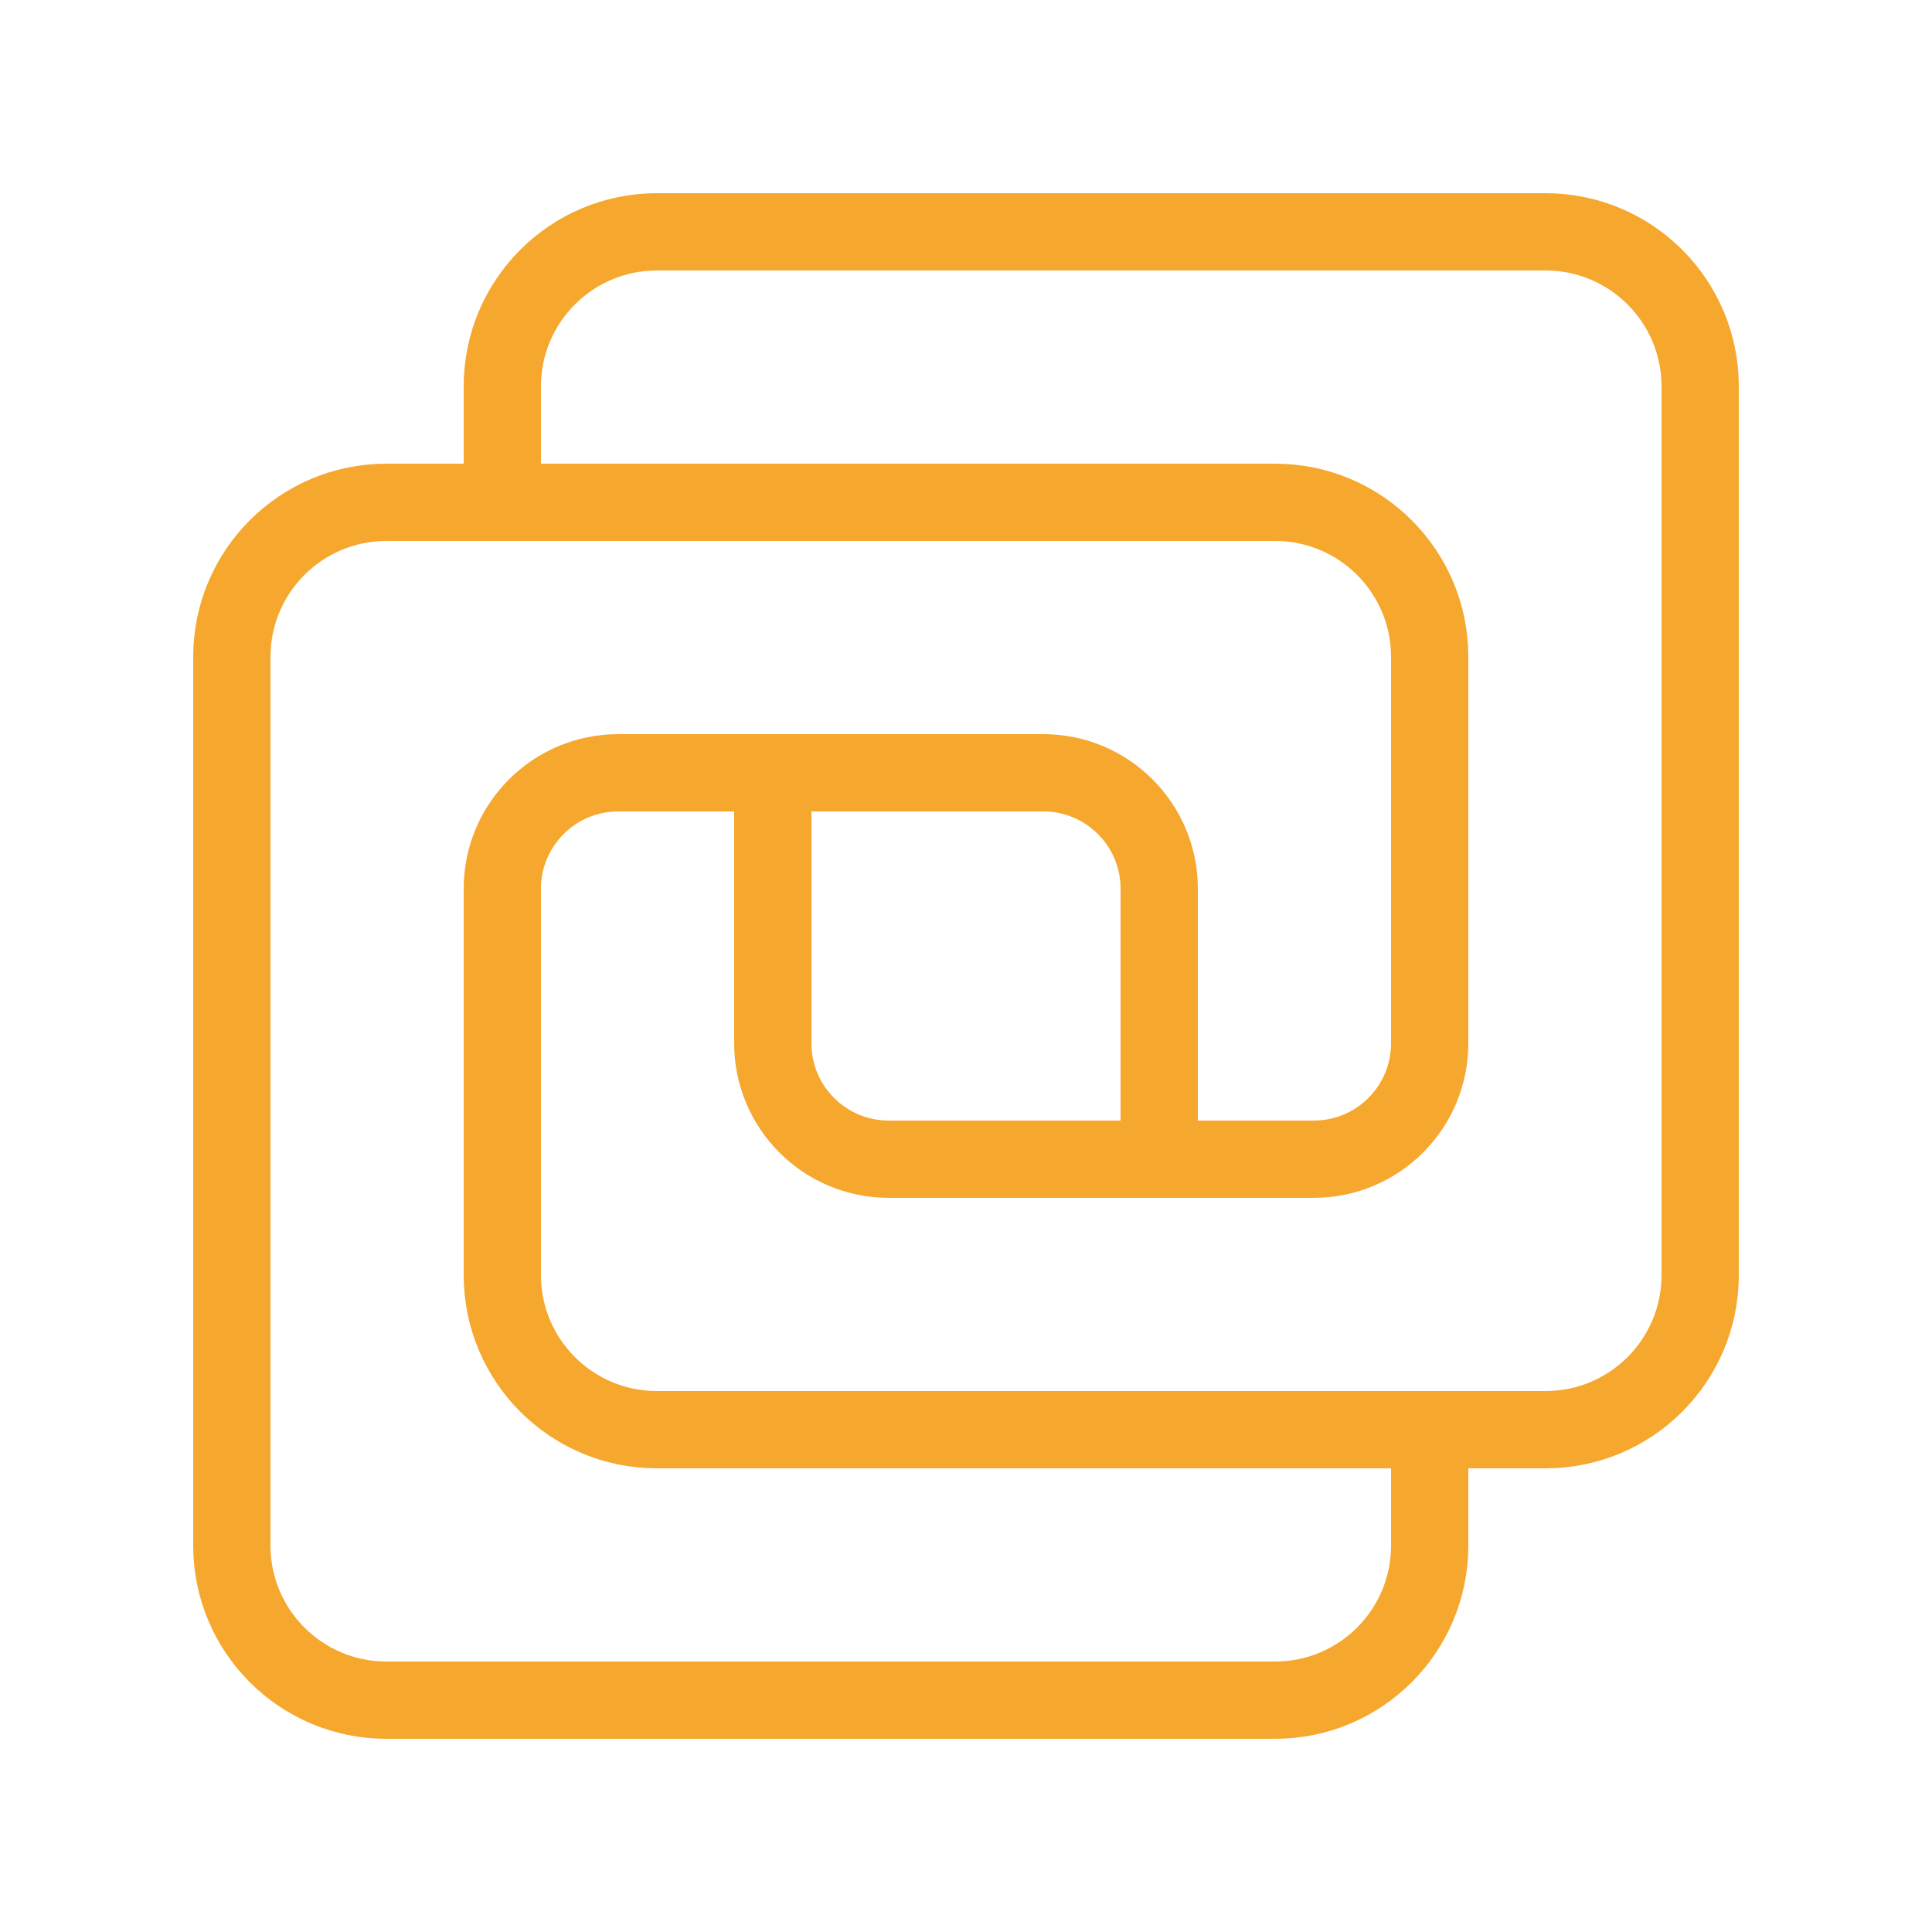
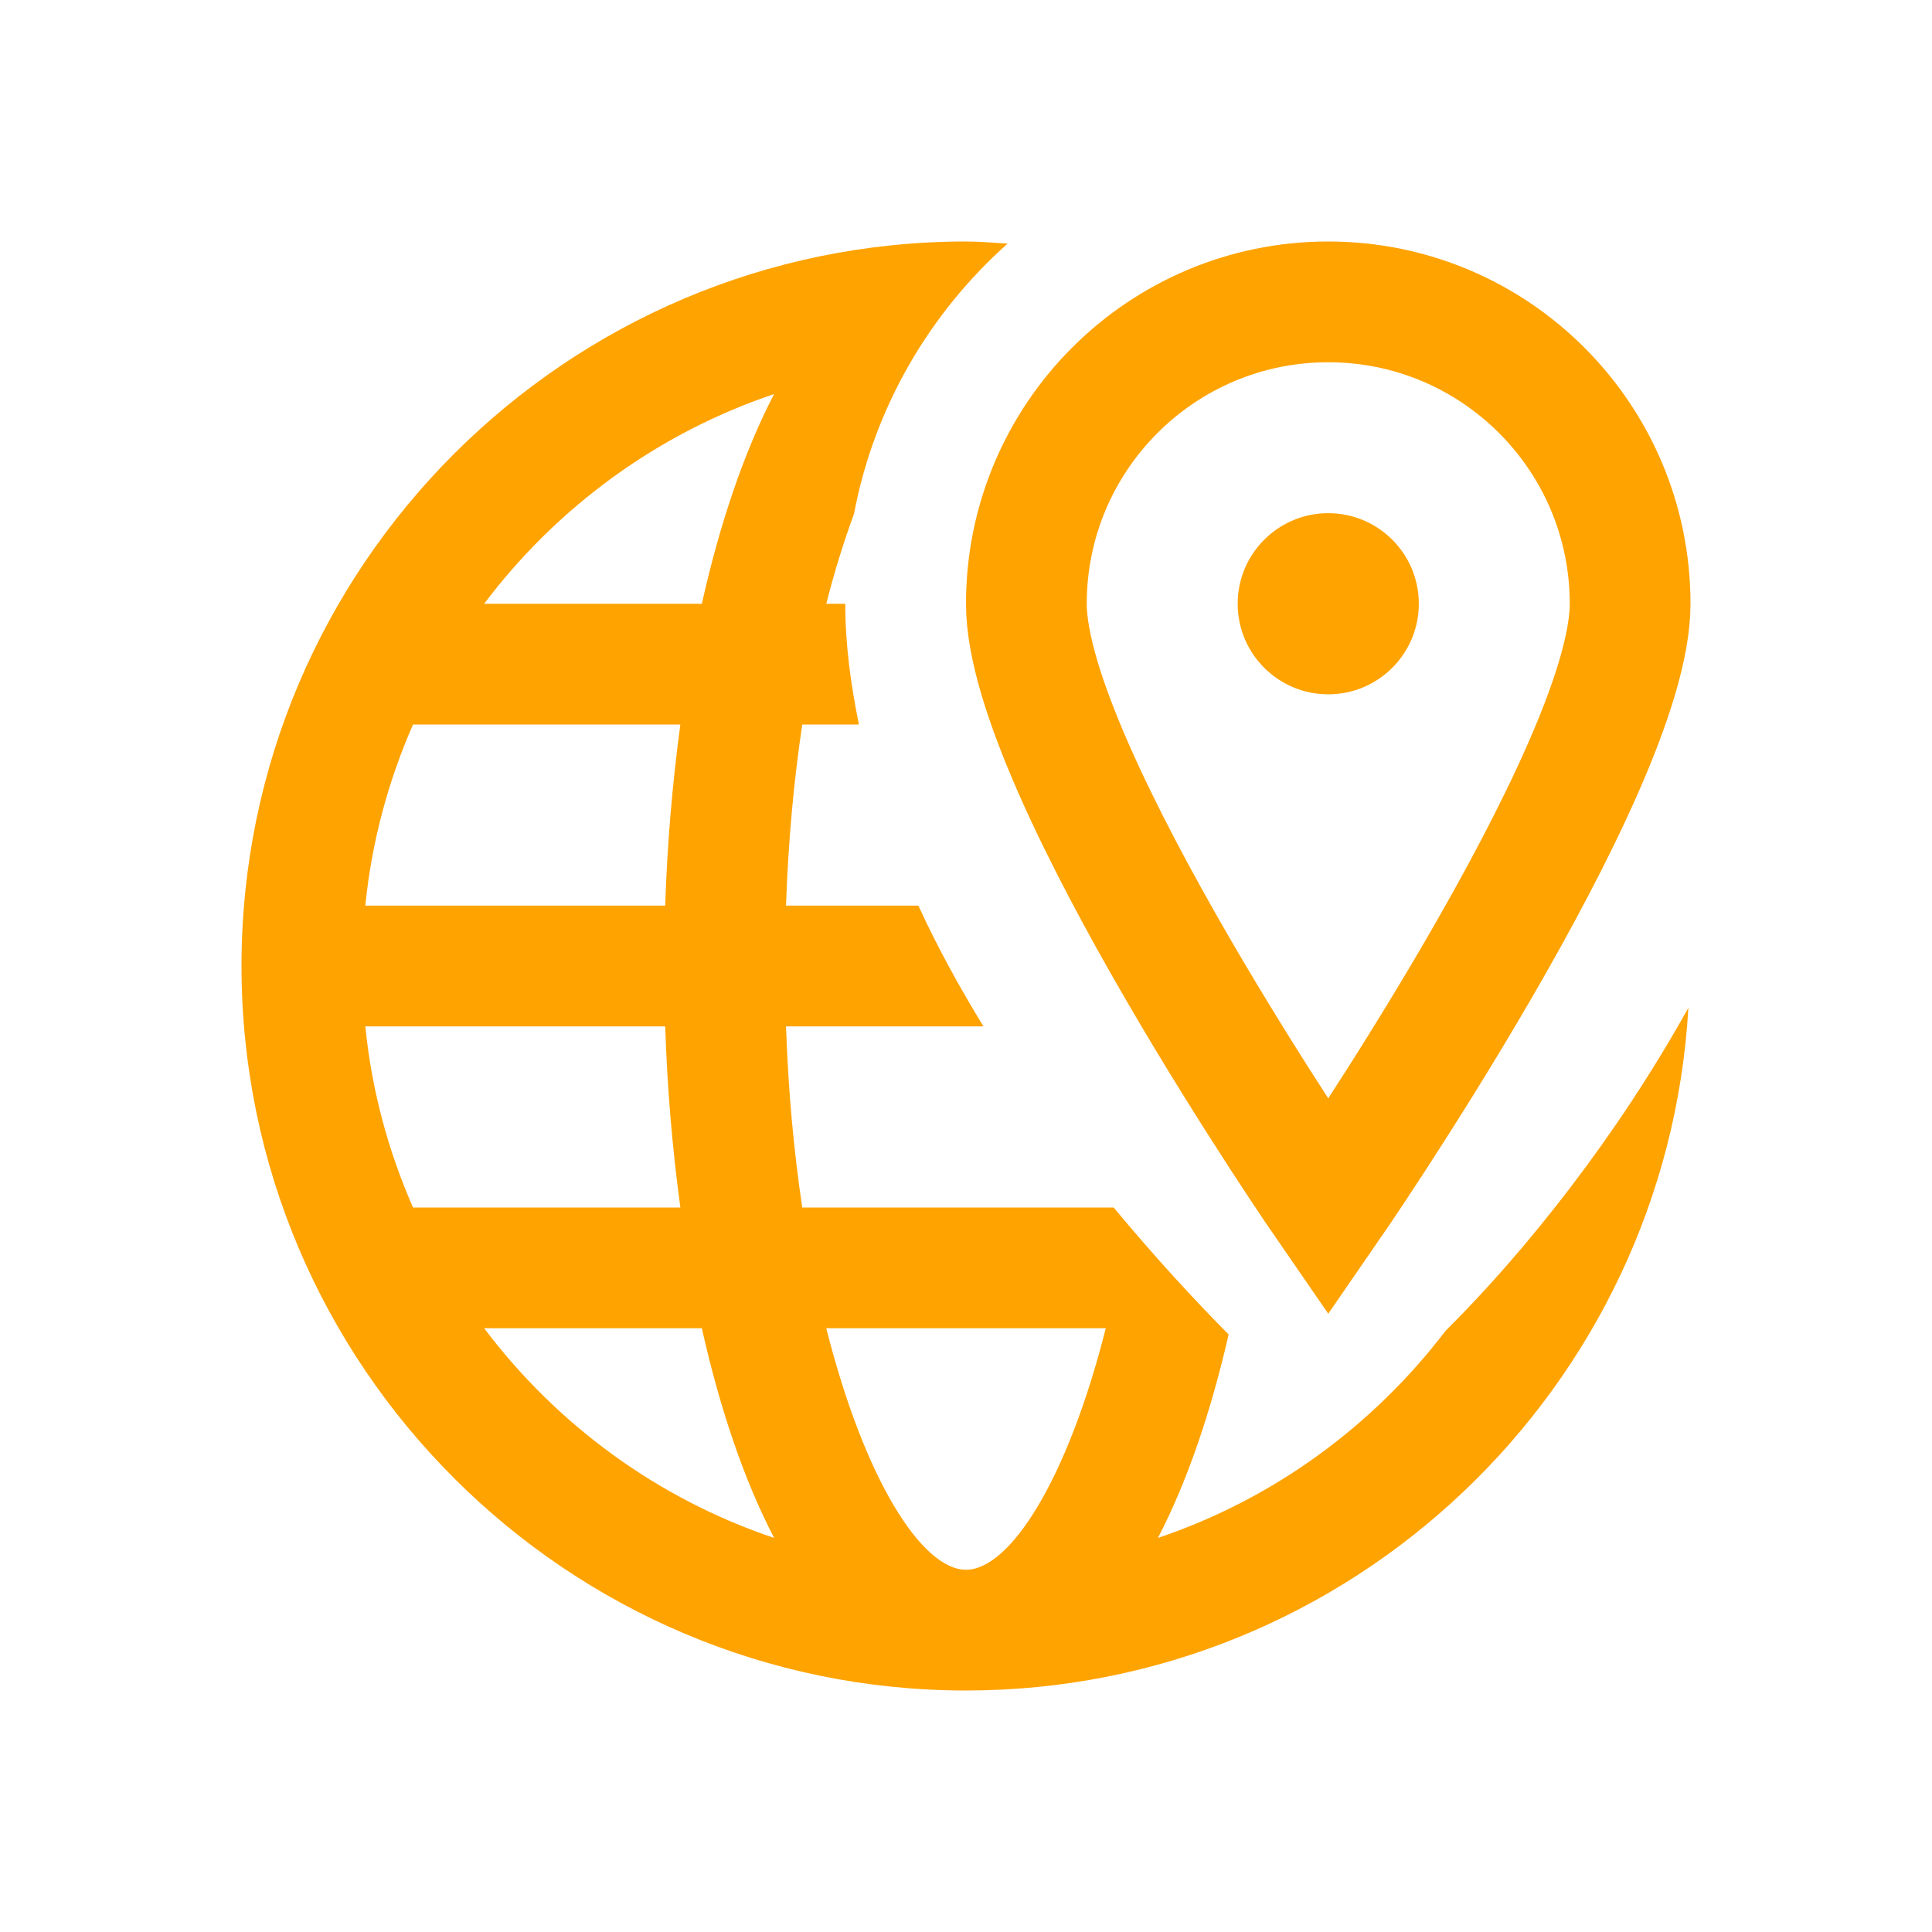
- <svg xmlns="http://www.w3.org/2000/svg" viewBox="0 0 50 50">
-   <path fill="none" stroke="#F6A72E" stroke-width="2" d="M20,19v8c0,1.657,1.343,3,3,3h11 c1.657,0,3-1.343,3-3V17c0-2.209-1.791-4-4-4H10c-2.209,0-4,1.791-4,4v23c0,2.209,1.791,4,4,4h23c2.209,0,4-1.791,4-4v-4" />
-   <path fill="none" stroke="#F6A72E" stroke-width="2" d="M30,31v-8c0-1.657-1.343-3-3-3H16 c-1.657,0-3,1.343-3,3v10c0,2.209,1.791,4,4,4h23c2.209,0,4-1.791,4-4V10c0-2.209-1.791-4-4-4H17c-2.209,0-4,1.791-4,4v4" />
+ <svg xmlns="http://www.w3.org/2000/svg" viewBox="0 0 32 32">
+   <path d="M23.942,22.044c-1.201,1.574-2.849,2.785-4.763,3.429c0.488-0.94,0.878-2.092,1.171-3.37c-0.566-0.571-1.222-1.281-1.904-2.103h-5.158c-0.138-0.917-0.232-1.921-0.269-3h3.27c-0.392-0.641-0.76-1.307-1.078-2h-2.192c0.037-1.079,0.131-2.083,0.269-3h0.938C14.092,11.34,14,10.673,14,10h-0.314c0.139-0.55,0.295-1.042,0.459-1.489c0.334-1.767,1.252-3.325,2.544-4.476C16.459,4.022,16.232,4,16,4C9.383,4,4,9.383,4,16s5.383,12,12,12c6.383,0,11.604-5.014,11.965-11.309C26.783,18.82,25.275,20.719,23.942,22.044z M6.841,12h4.428c-0.132,0.973-0.218,1.981-0.251,3H6.051C6.156,13.943,6.431,12.935,6.841,12z M6.841,20c-0.41-0.935-0.685-1.942-0.79-3h4.967c0.033,1.019,0.118,2.027,0.251,3H6.841z M8.019,22h3.606c0.295,1.32,0.695,2.507,1.197,3.473C10.888,24.823,9.223,23.597,8.019,22z M11.625,10H8.019c1.204-1.597,2.869-2.823,4.802-3.473C12.32,7.493,11.92,8.68,11.625,10z M16,26c-0.727,0-1.68-1.485-2.314-4h4.629C17.68,24.515,16.727,26,16,26z" fill="#FFA300" />
+   <path fill="none" stroke="#FFA300" stroke-width="2" d="M27,10c0,2.761-5,10-5,10s-5-7.239-5-10s2.239-5,5-5S27,7.239,27,10z" />
+   <path d="M22 8.5A1.5 1.5 0 1 0 22 11.5A1.5 1.5 0 1 0 22 8.5Z" fill="#FFA300" />
</svg>
